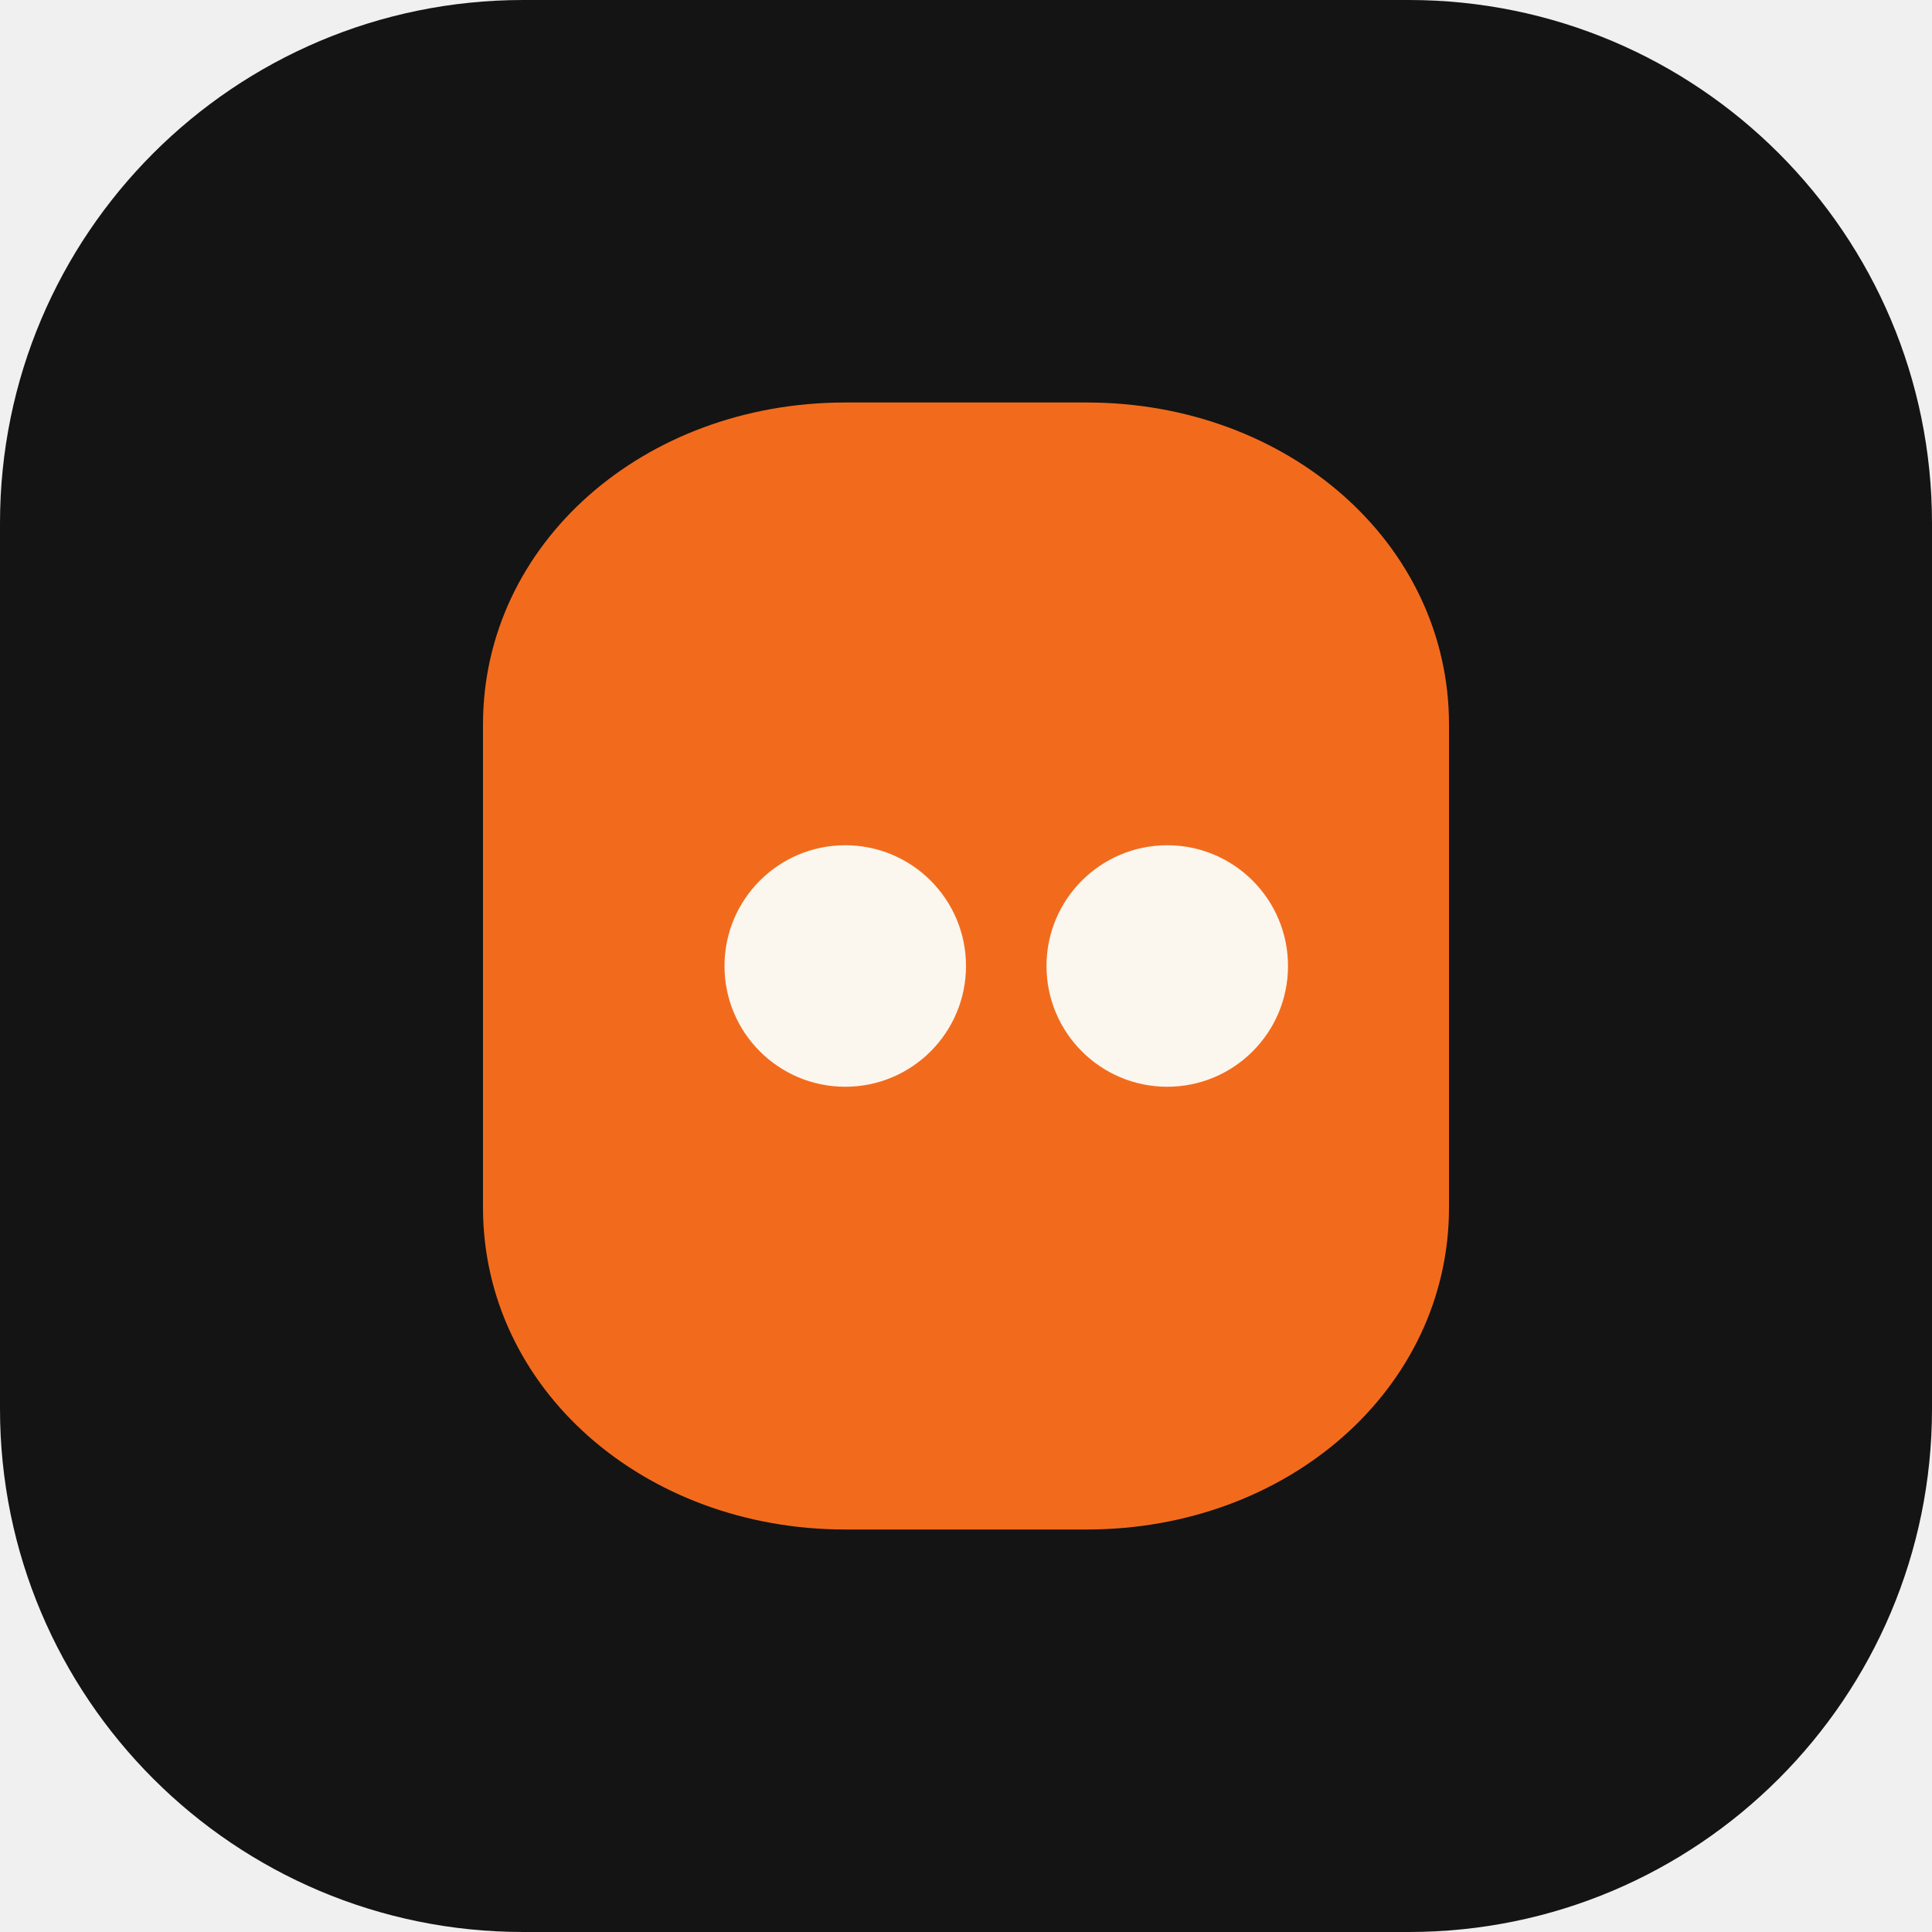
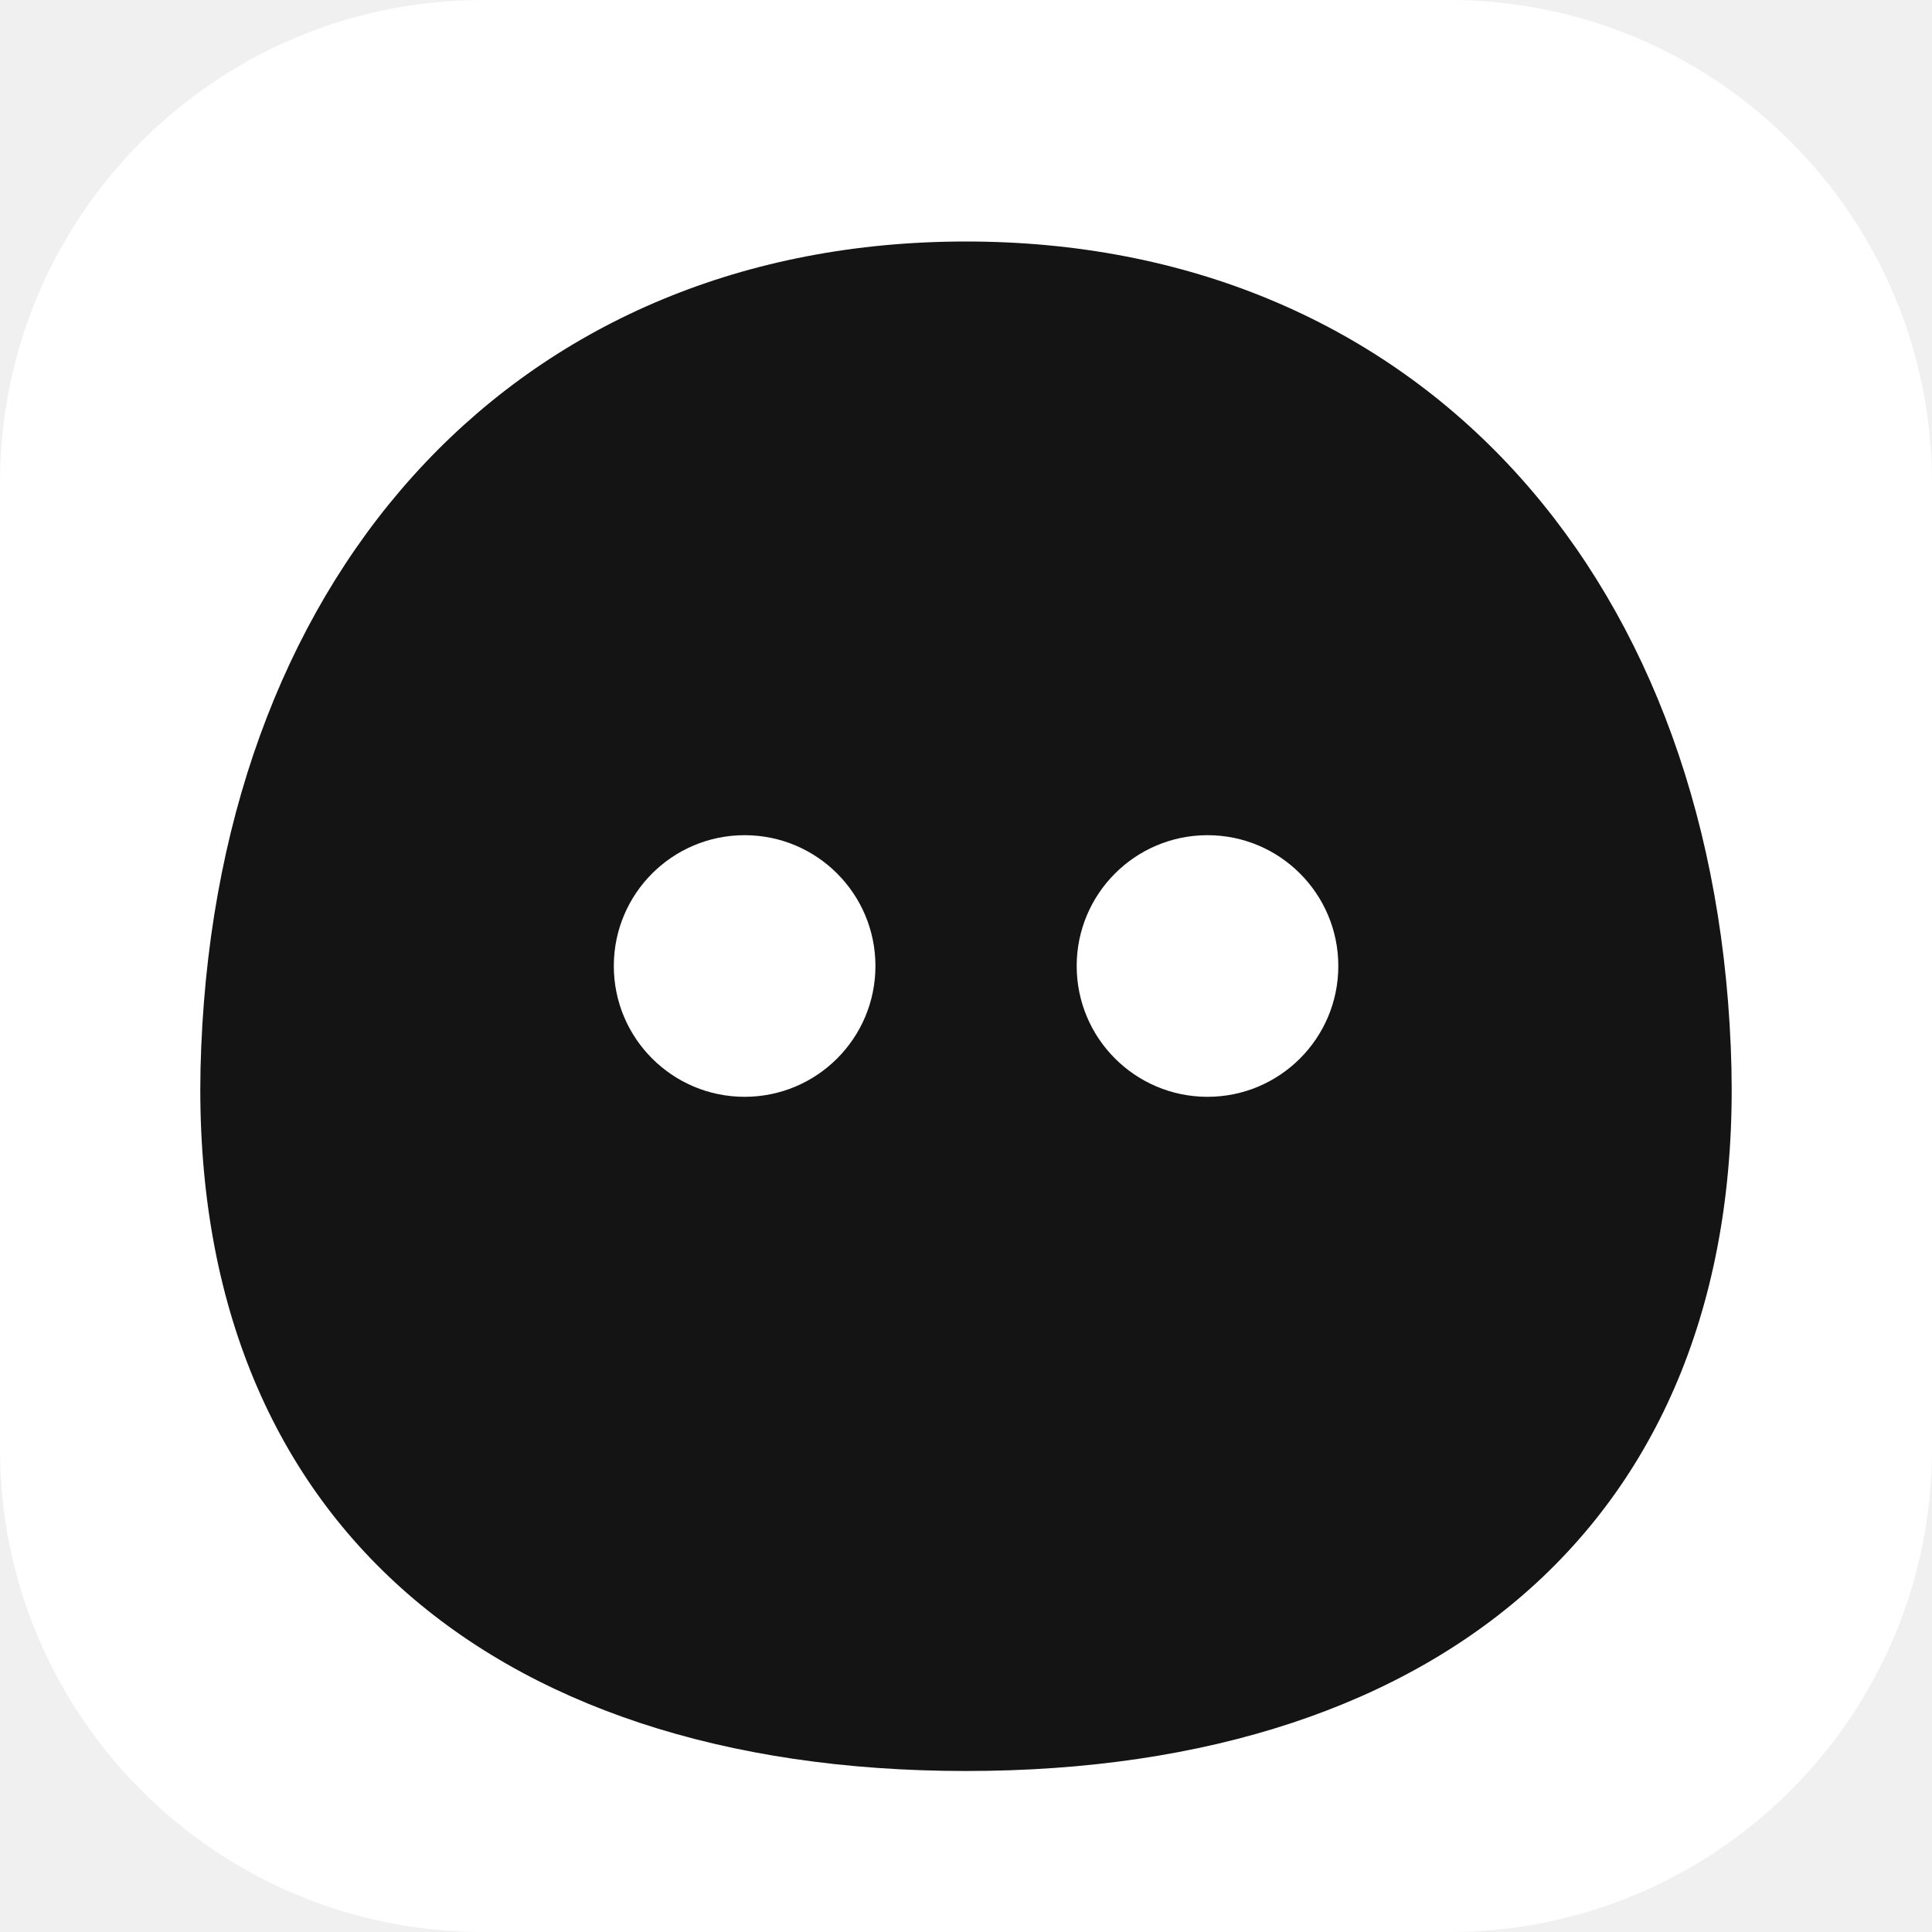
<svg xmlns="http://www.w3.org/2000/svg" viewBox="0 0 96 96">
-   <rect width="96" height="96" rx="26" fill="#141414" />
-   <path d="M24 36c0-9 8-16 18-16h12c10 0 18 7 18 16v24c0 9-8 16-18 16H42c-10 0-18-7-18-16z" fill="#f26b1d" />
-   <circle cx="42" cy="48" r="6" fill="#fbf7ef" />
-   <circle cx="58" cy="48" r="6" fill="#fbf7ef" />
+   <rect width="96" height="96" rx="24" fill="#fff" />
+   <path d="M48 12c22 0 37 16 38 40 1 23-14 36-38 36S9 75 10 52c1-24 16-40 38-40z" fill="#141414" />
+   <circle cx="37" cy="48" r="6.5" fill="#fff" />
+   <circle cx="60" cy="48" r="6.5" fill="#fff" />
</svg>
